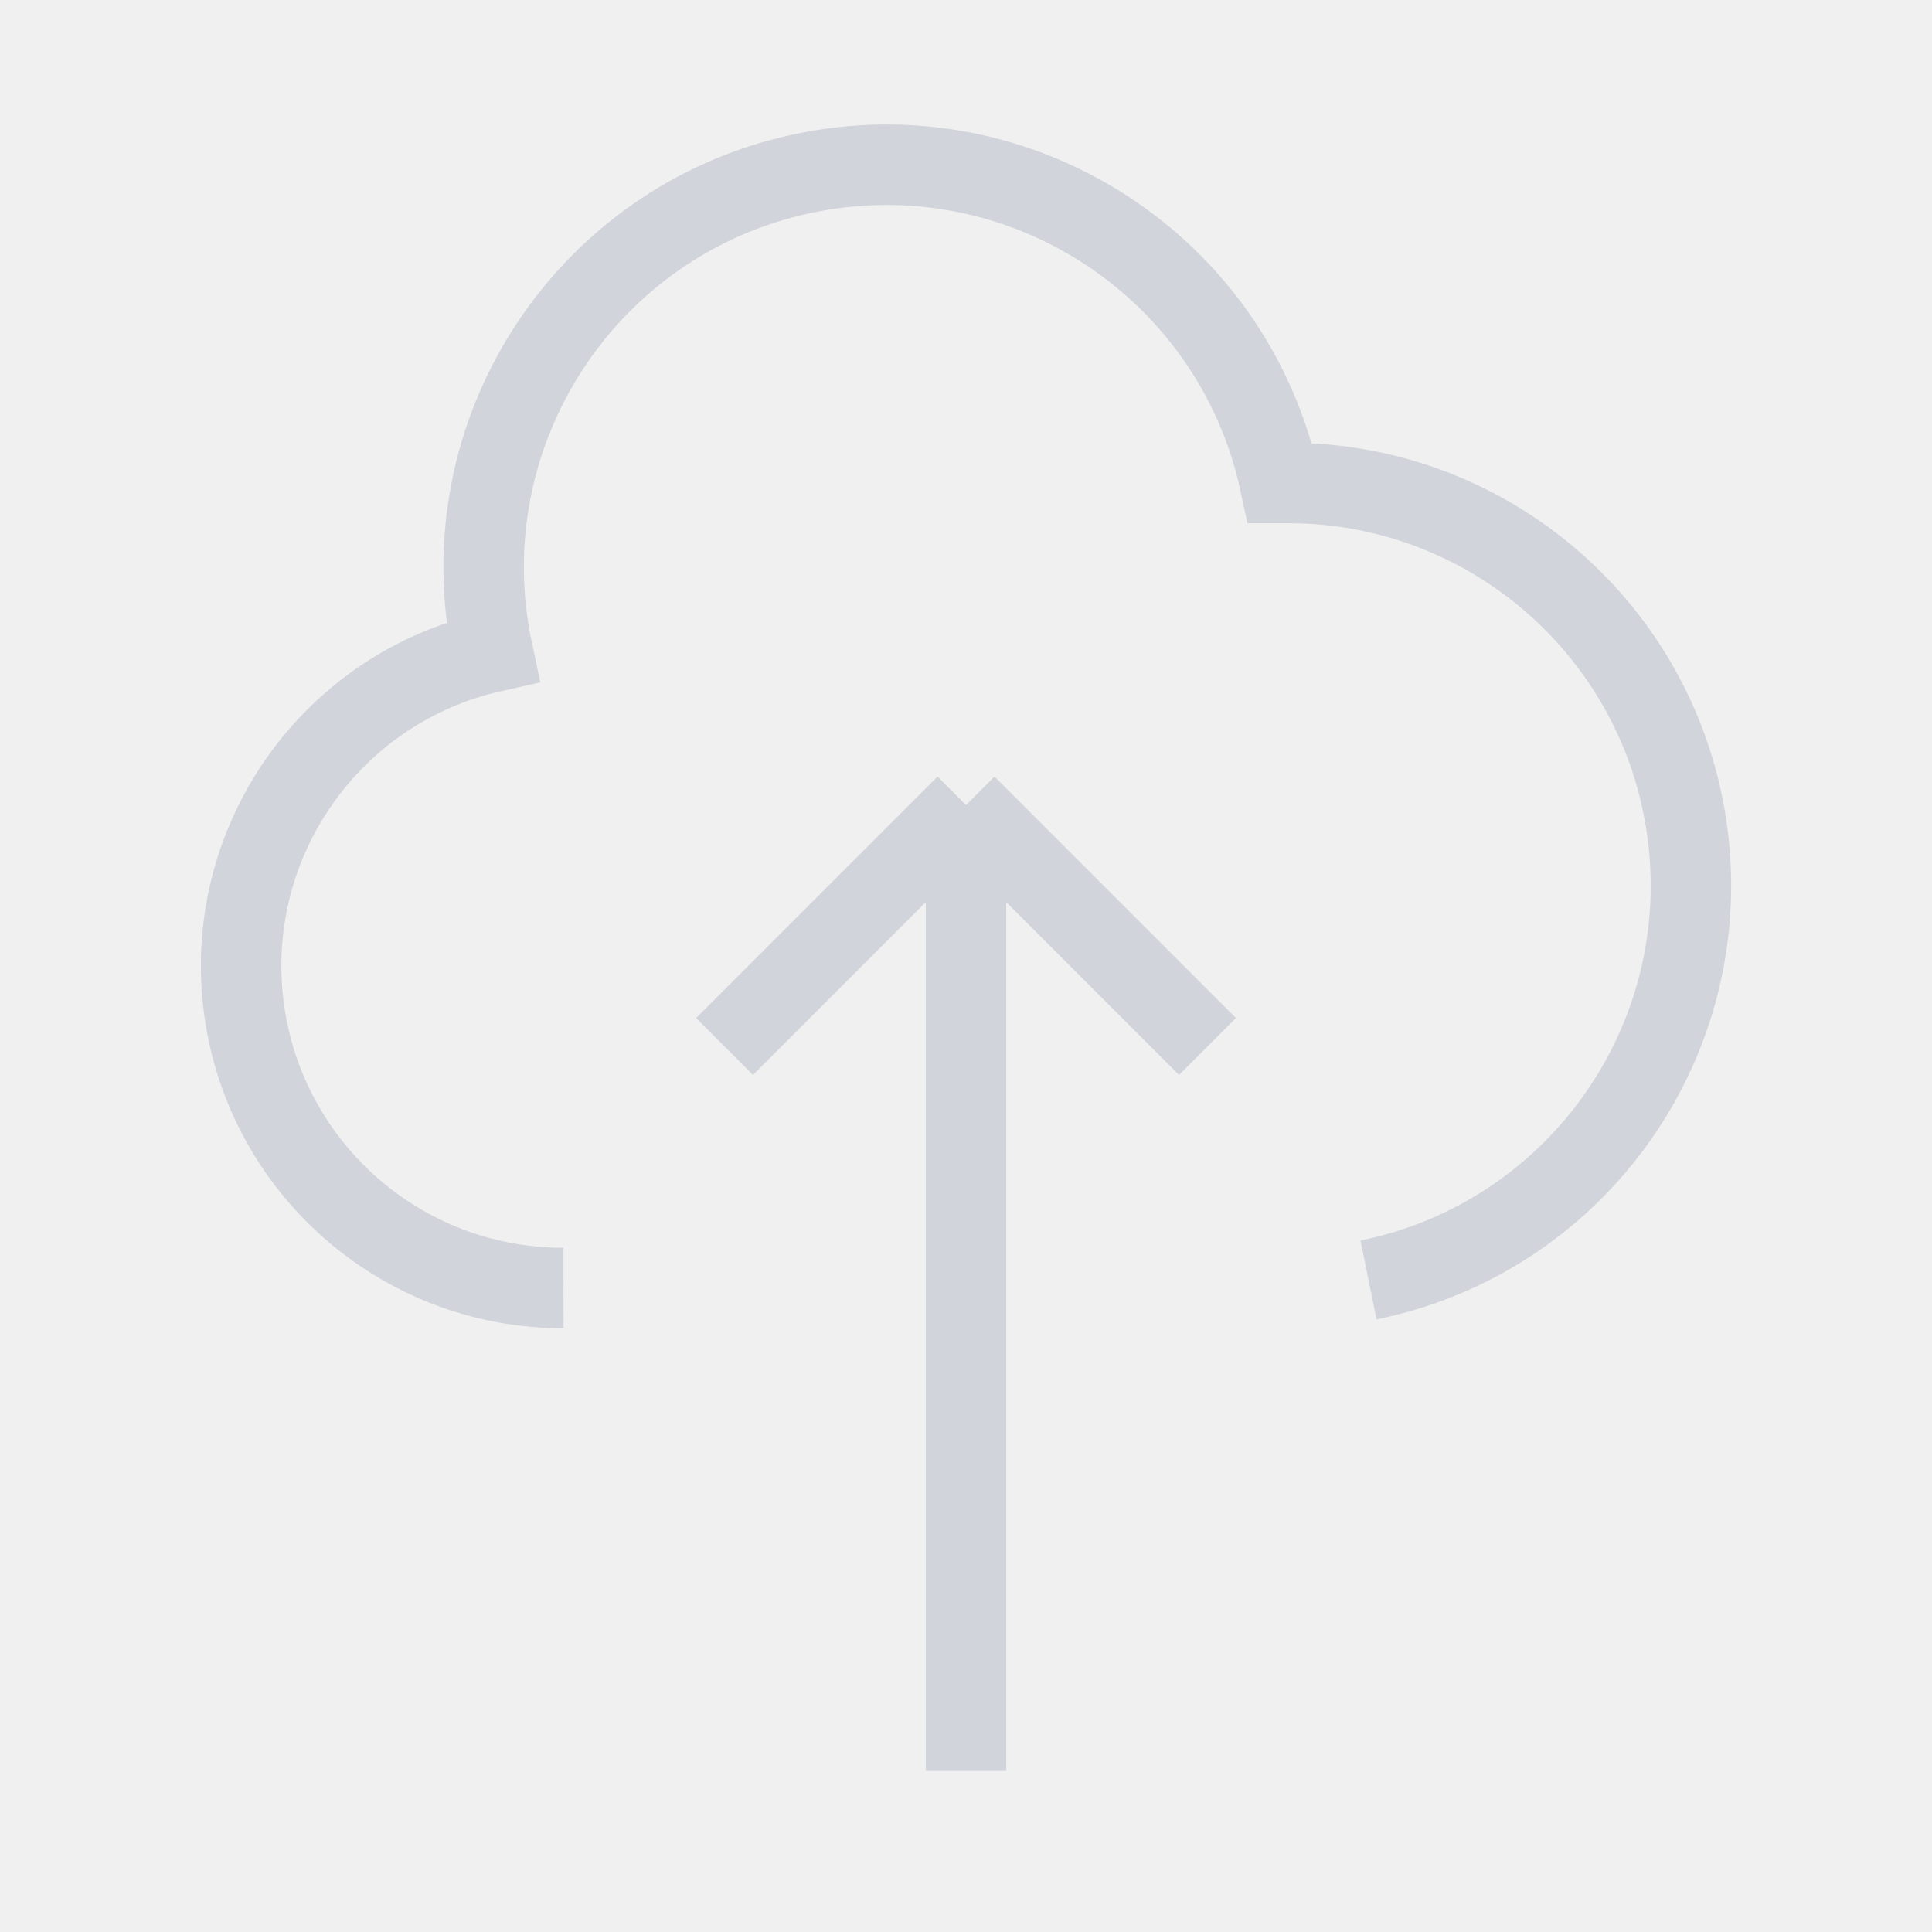
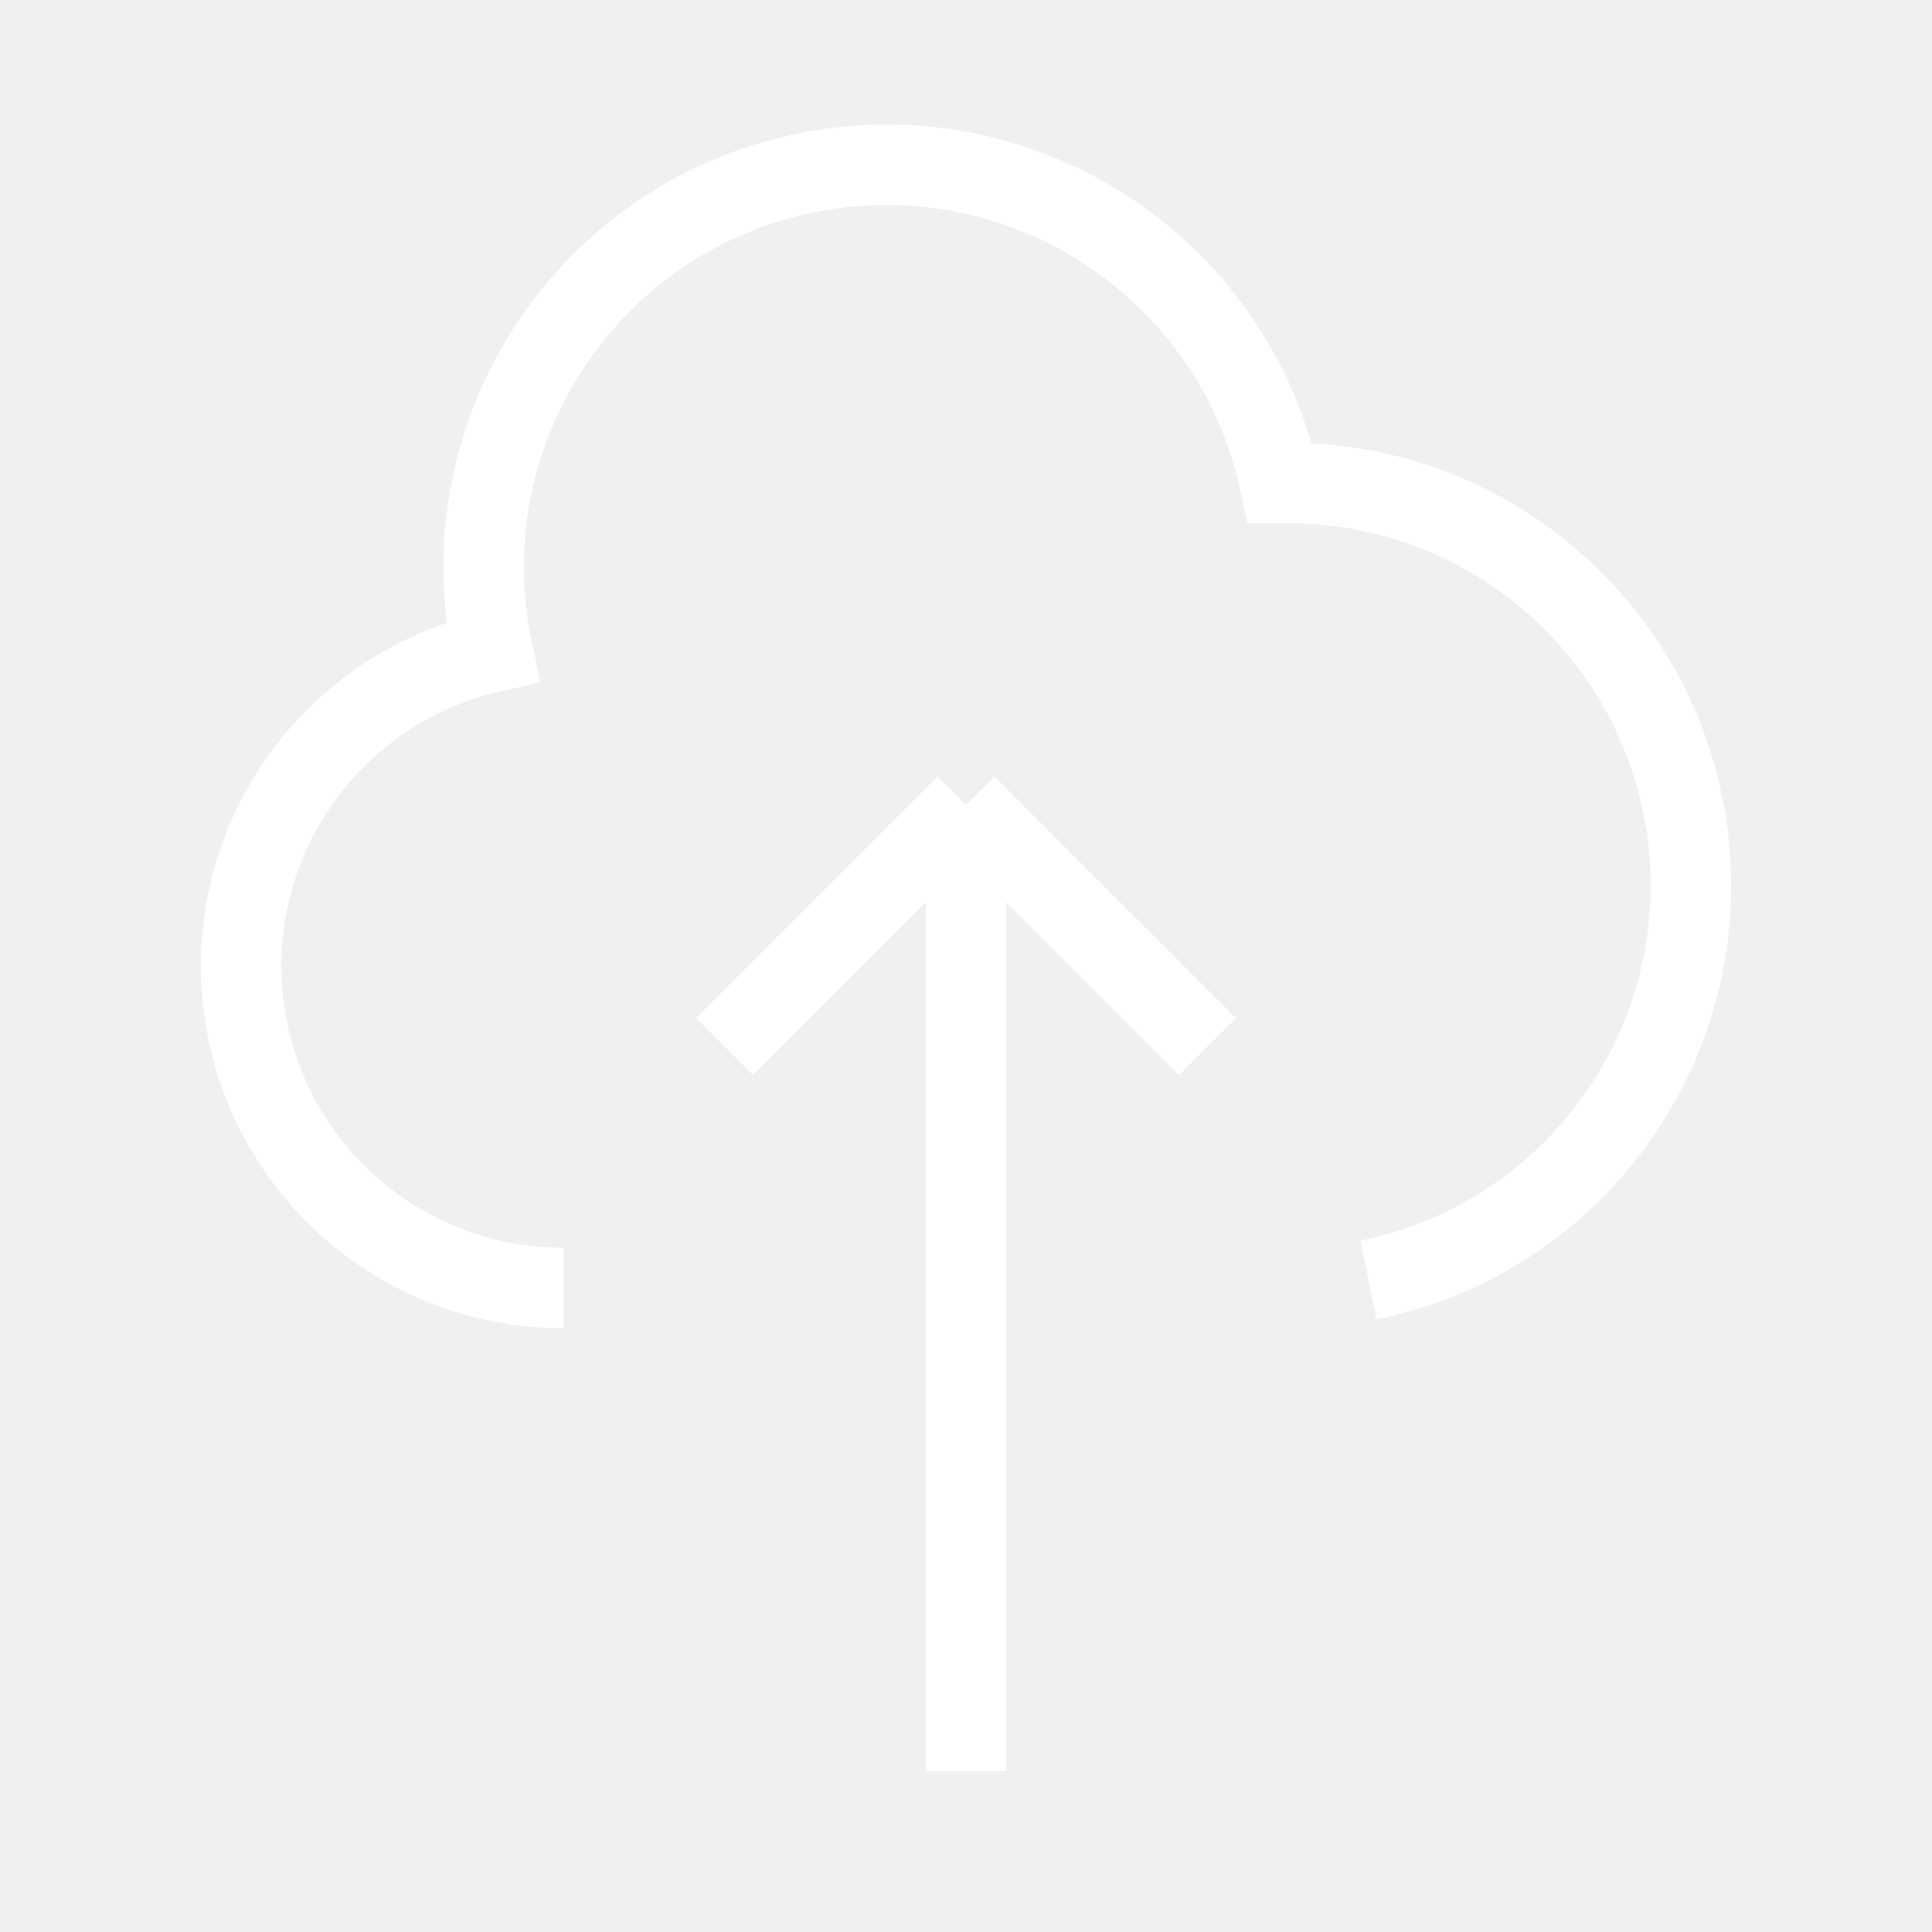
- <svg xmlns="http://www.w3.org/2000/svg" aria-hidden="true" className="w-10 h-10 mb-3 text-gray-400" fill="none" height="40px" width="40px" stroke="#D1D5DB" viewBox="0 0 24 24">
+ <svg xmlns="http://www.w3.org/2000/svg" aria-hidden="true" className="w-10 h-10 mb-3 text-gray-400" fill="none" height="40px" width="40px" stroke="#FFFFFF" viewBox="0 0 24 24">
  <path strokeLinecap="round" strokeLinejoin="round" strokeWidth="2" d="M7 16a4 4 0 01-.88-7.903A5 5 0 1115.9 6L16 6a5 5 0 011 9.9M15 13l-3-3m0 0l-3 3m3-3v12" />
</svg>
